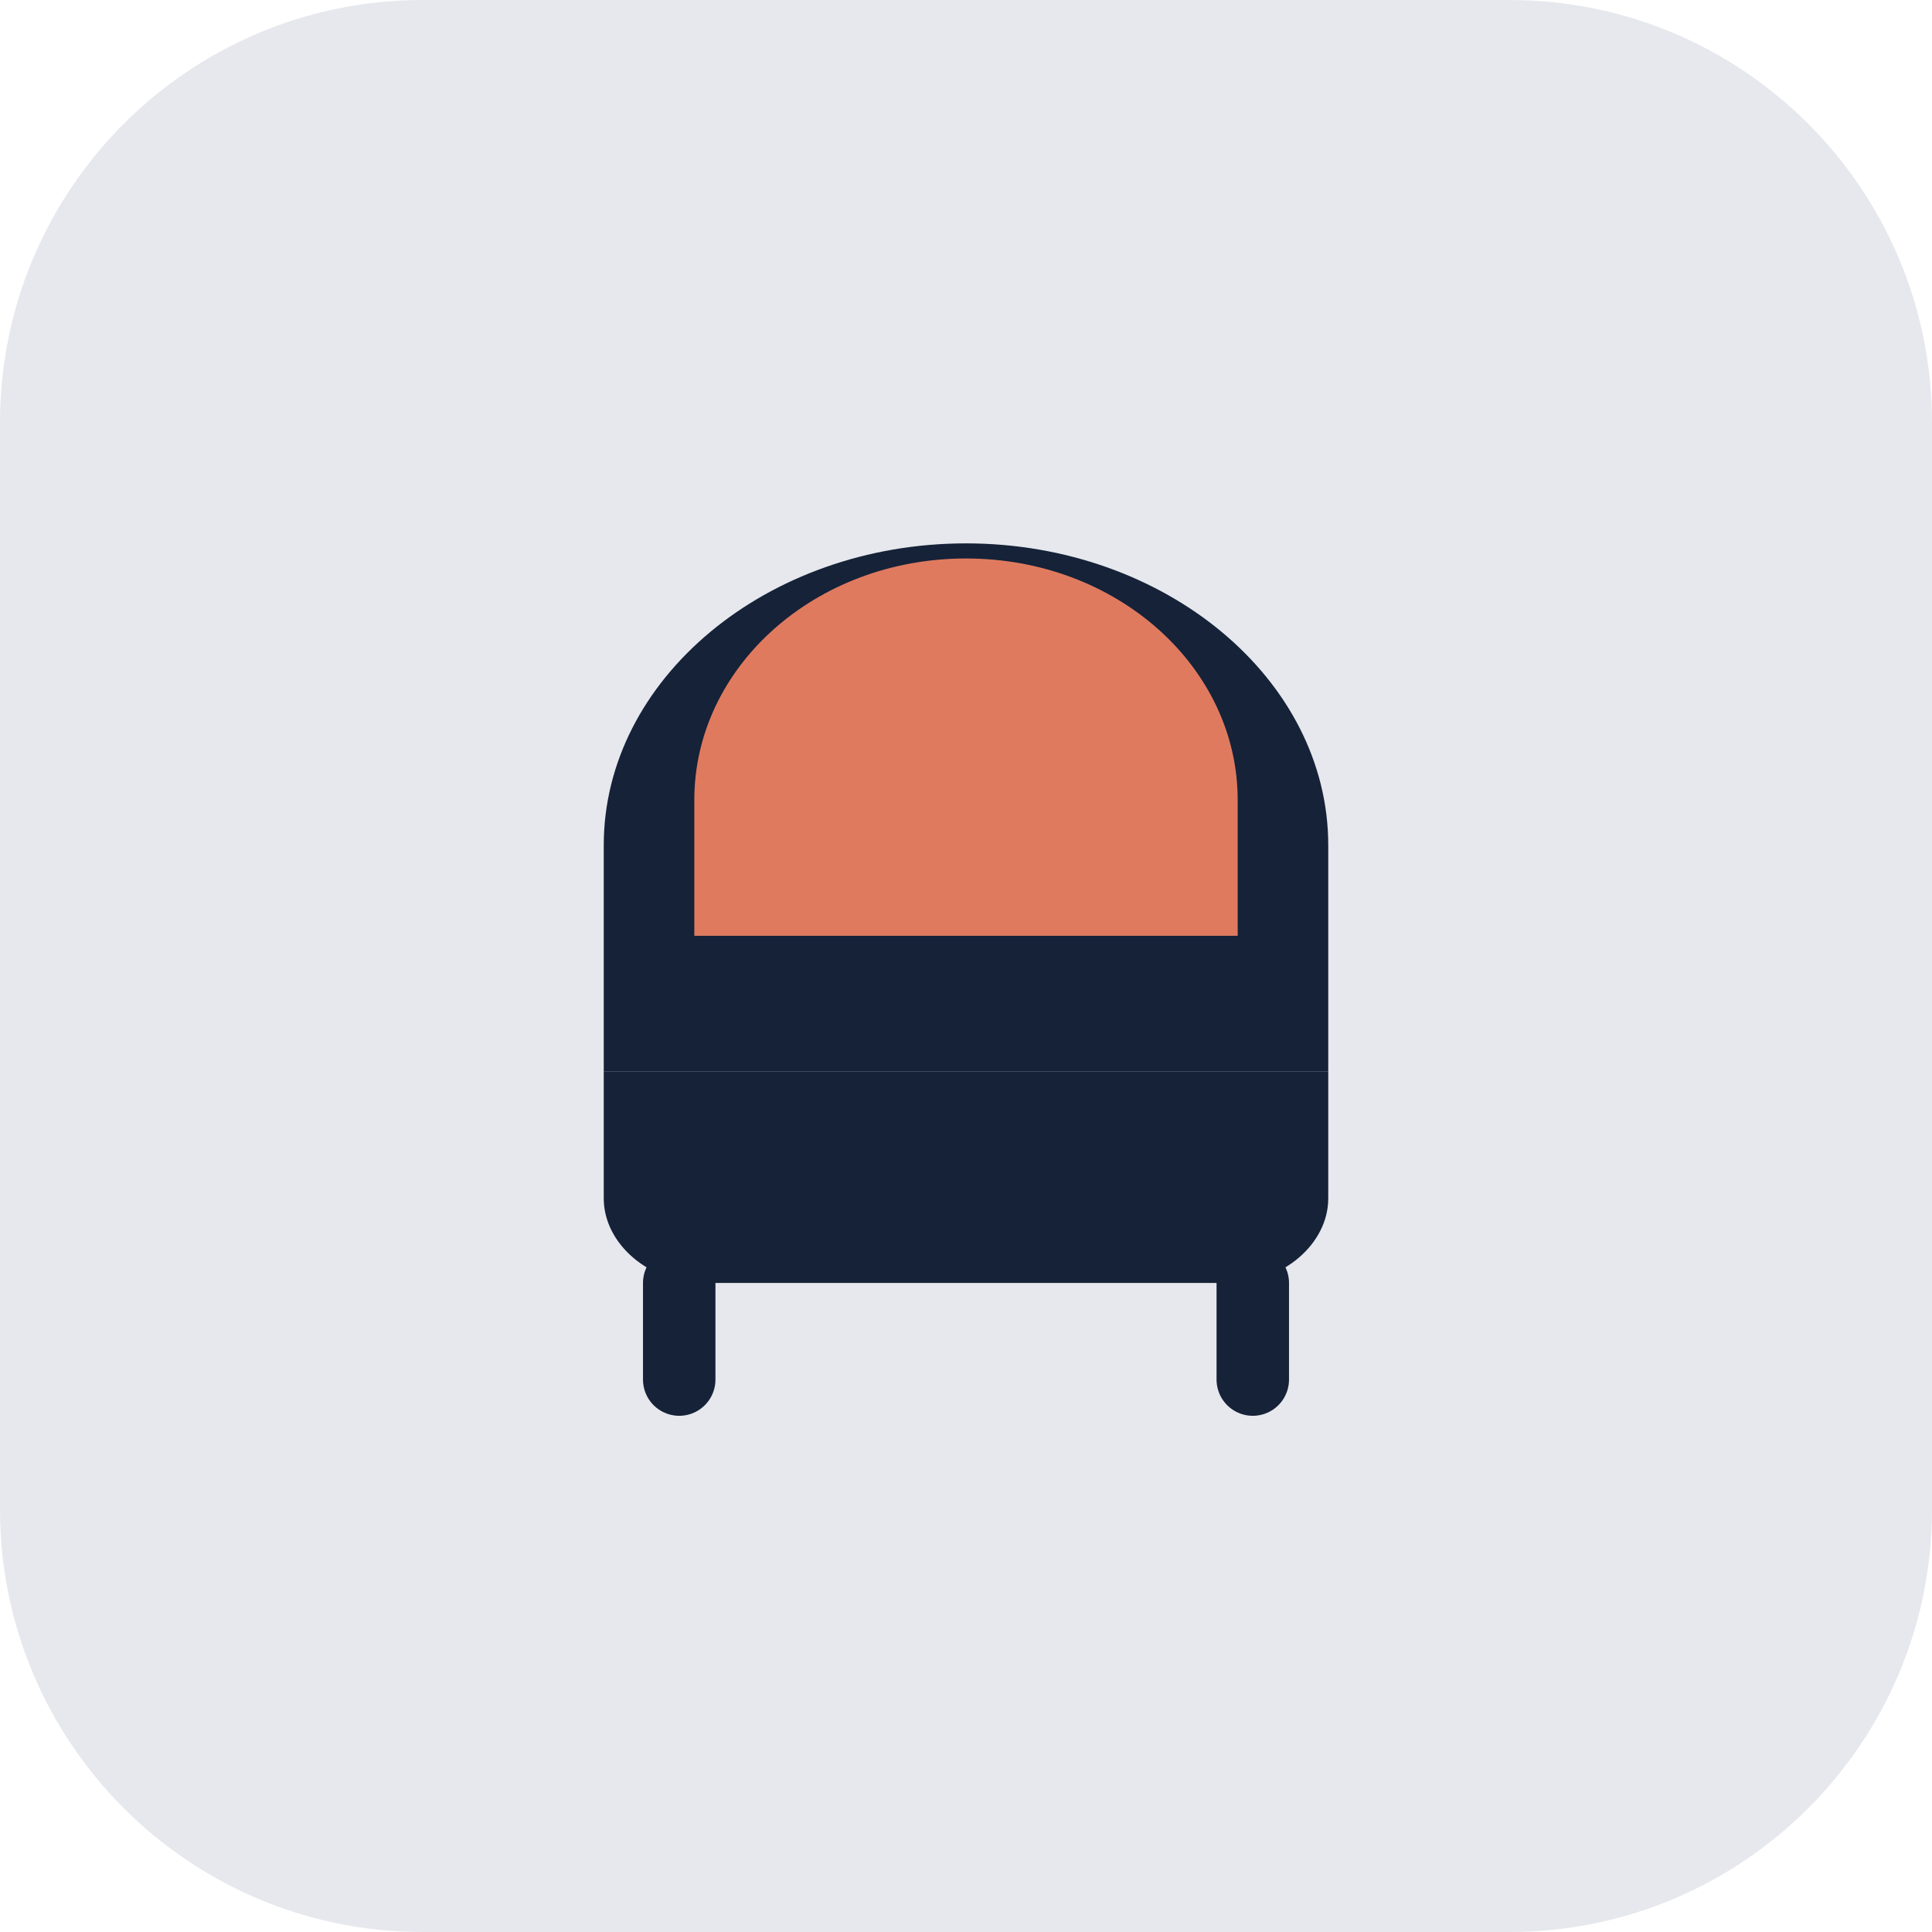
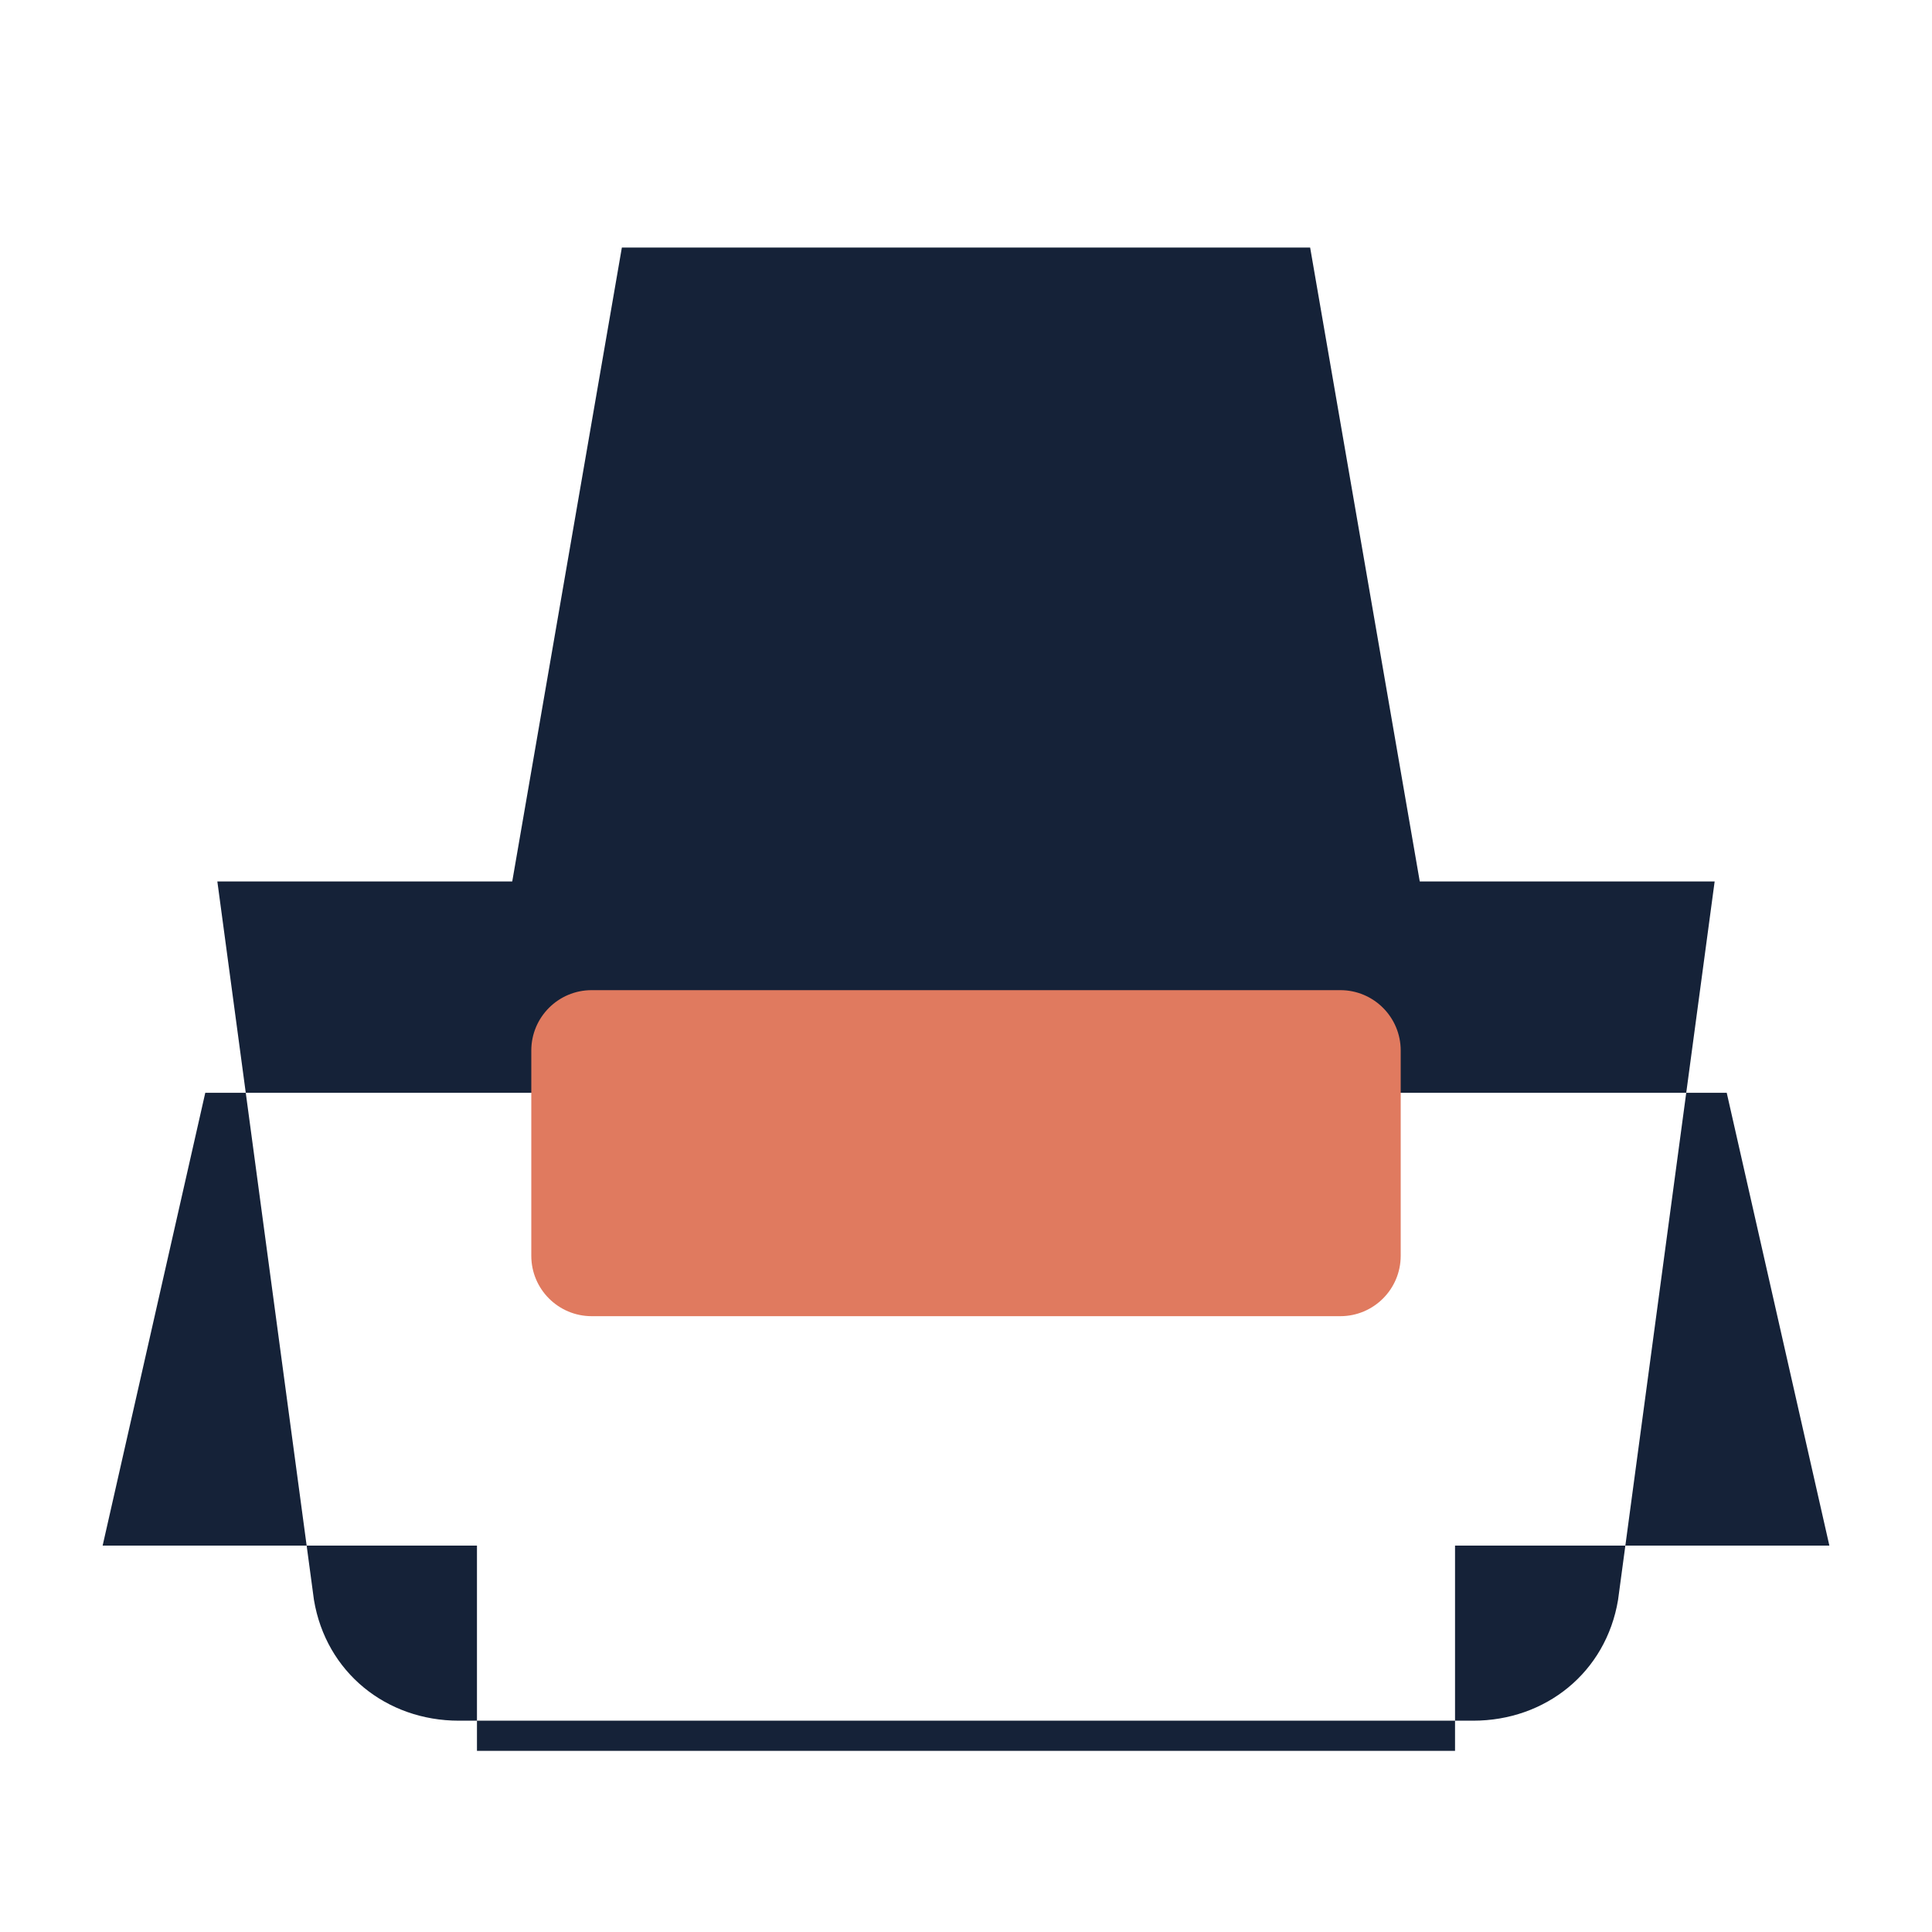
<svg xmlns="http://www.w3.org/2000/svg" viewBox="0 0 64 64" fill="none">
-   <rect width="64" height="64" rx="14" fill="#E6E8ED" />
-   <path d="M20 28c0-5.5 5.4-10 12-10s12 4.5 12 10v7.5H20V28Z" fill="#152238" />
-   <path d="M23 26.5c0-4.4 4-8 9-8s9 3.6 9 8v4.5H23v-4.5Z" fill="#E07A5F" />
-   <path d="M20 35.5h24v4.2c0 1.5-1.5 2.8-3.3 2.8H23.3c-1.8 0-3.3-1.3-3.3-2.8v-4.2Z" fill="#152238" />
-   <path d="M22.5 42.5v3.2M41.5 42.5v3.2" stroke="#152238" stroke-width="2.4" stroke-linecap="round" />
+   <path d="M20.6 8.2h22.8l4.6 26.6H16L20.6 8.2Z" fill="#152238" />
+   <path d="M7.2 29.2h13.4v7H6.8L3.4 51.2h12.4V58h32.4v-6.8h12.4L57.2 36.2H43.4v-7h13.4L53.6 53c-.4 2.4-2.4 4-4.8 4H15.2c-2.4 0-4.4-1.6-4.8-4L7.2 29.2Z" fill="#152238" />
+   <rect x="17.6" y="32.8" width="28.8" height="10.8" rx="2" fill="#E07A5F" />
</svg>
